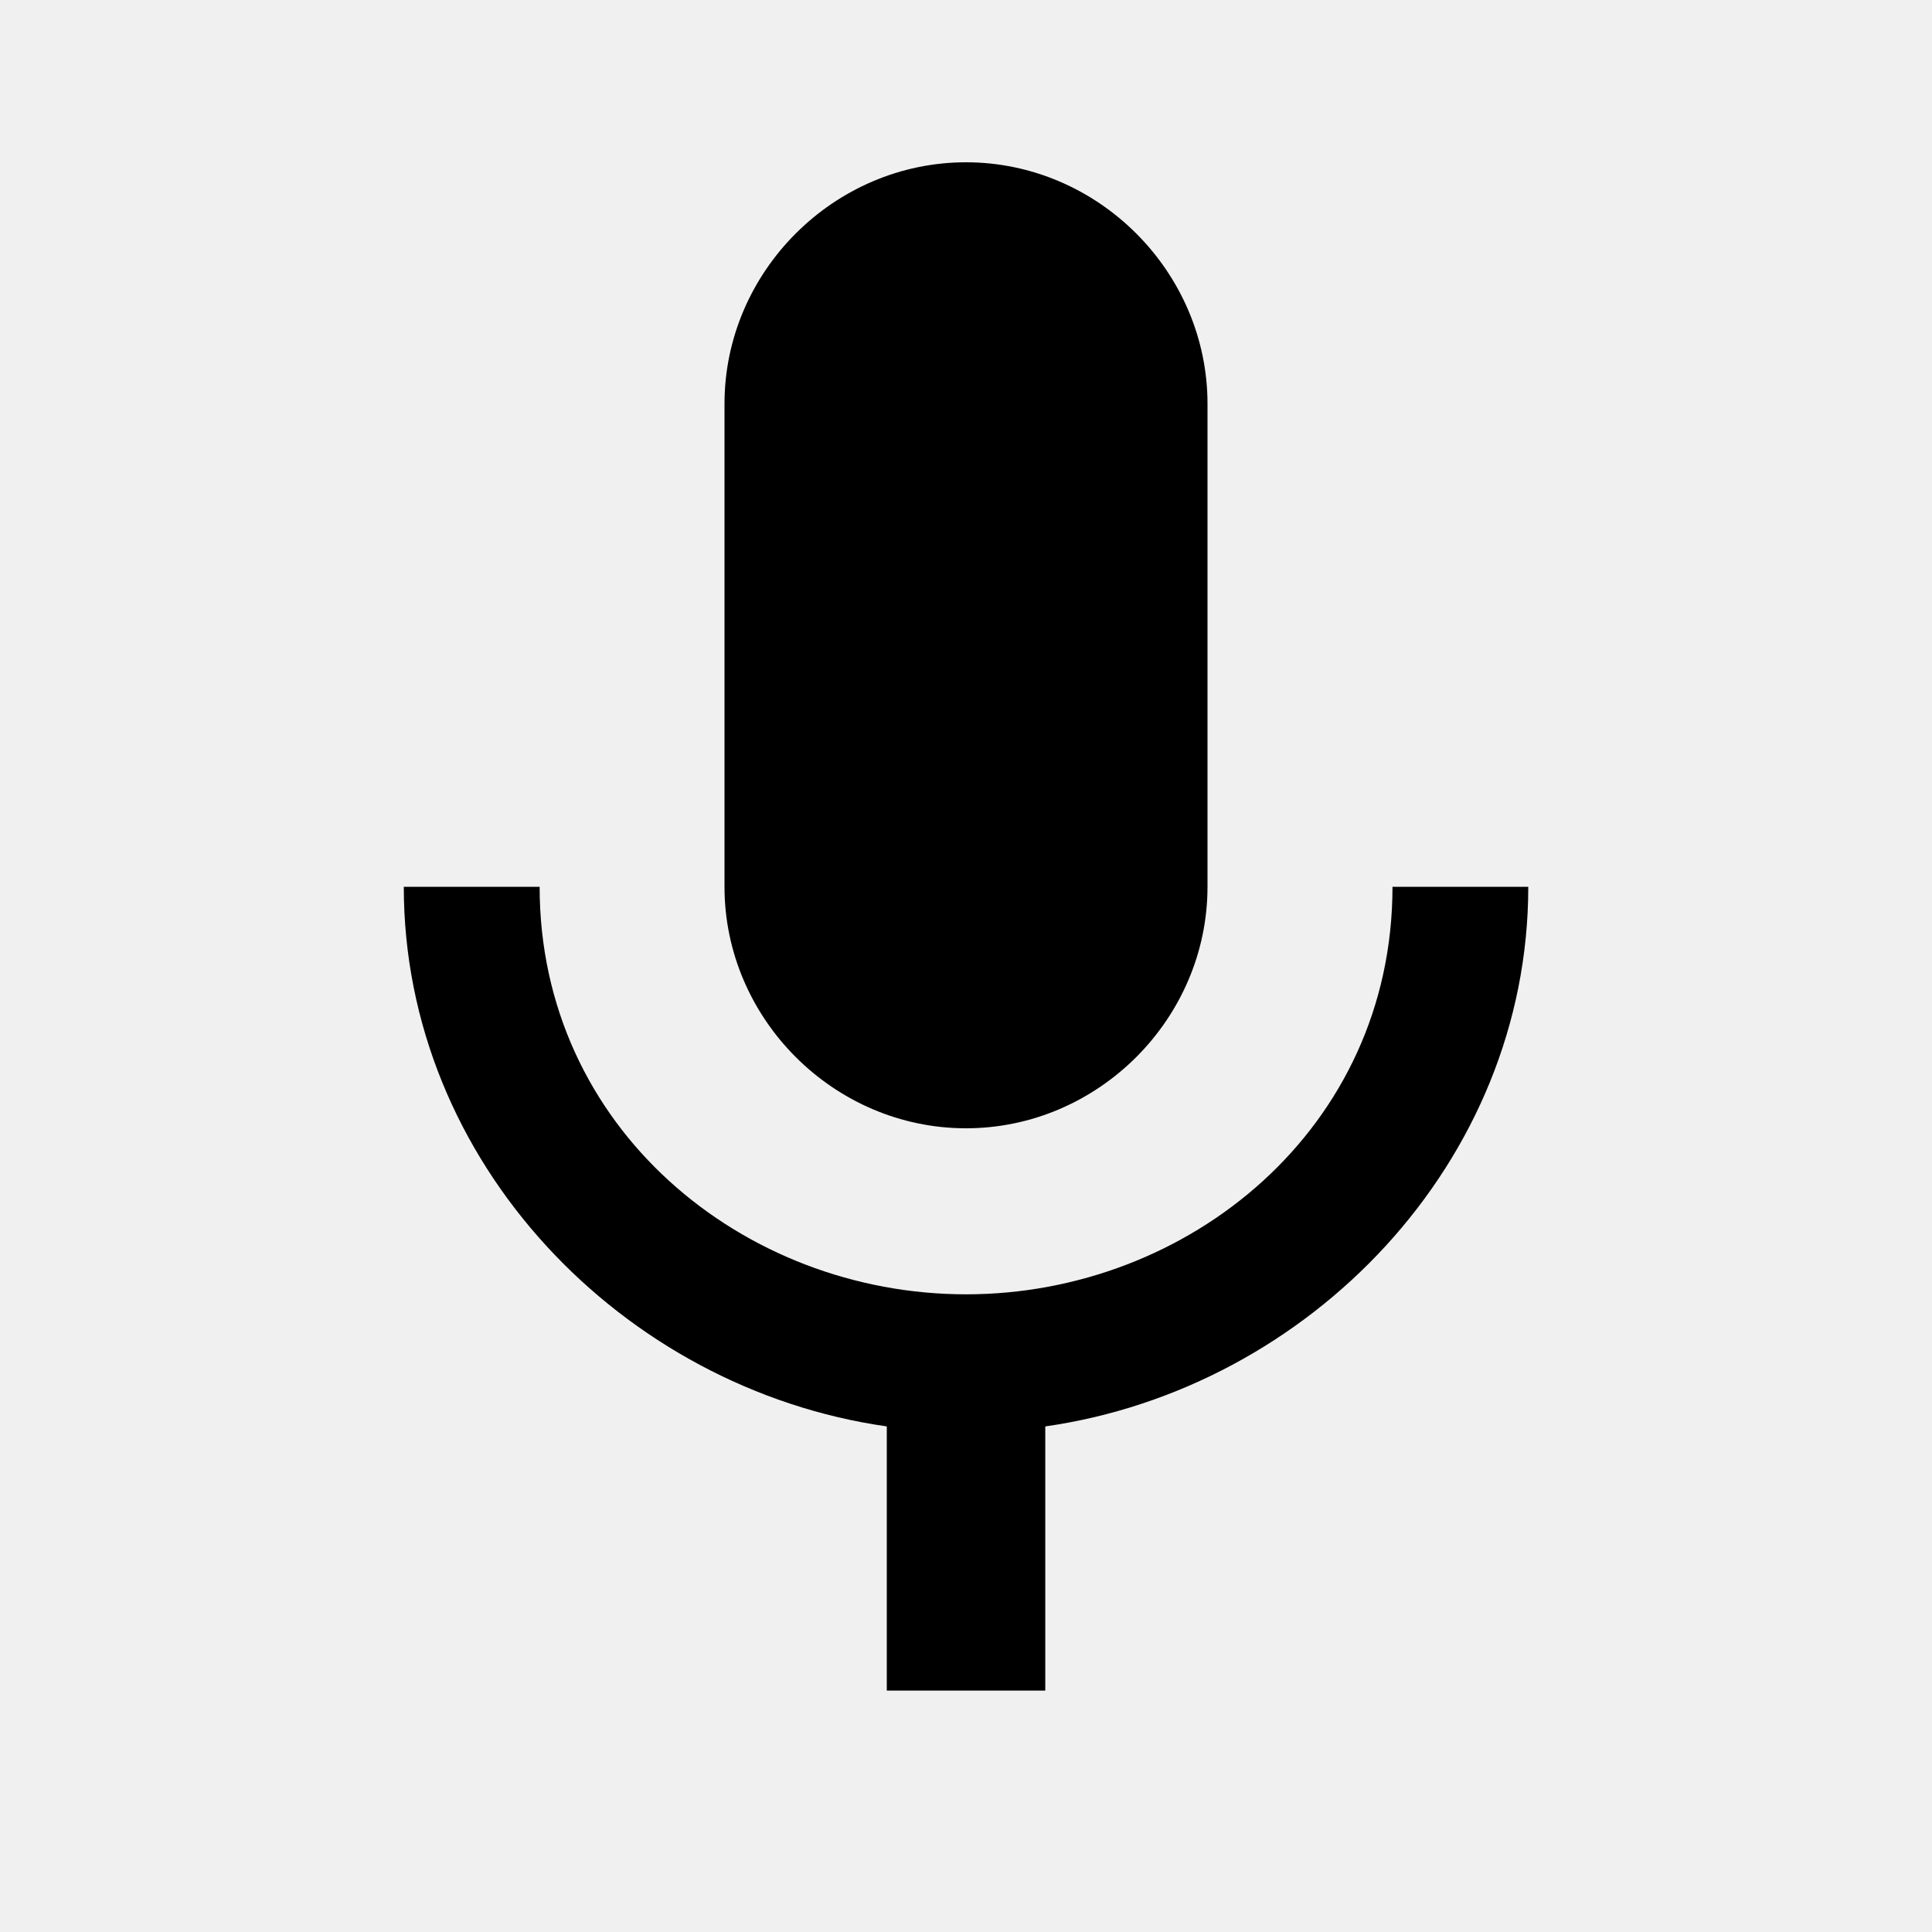
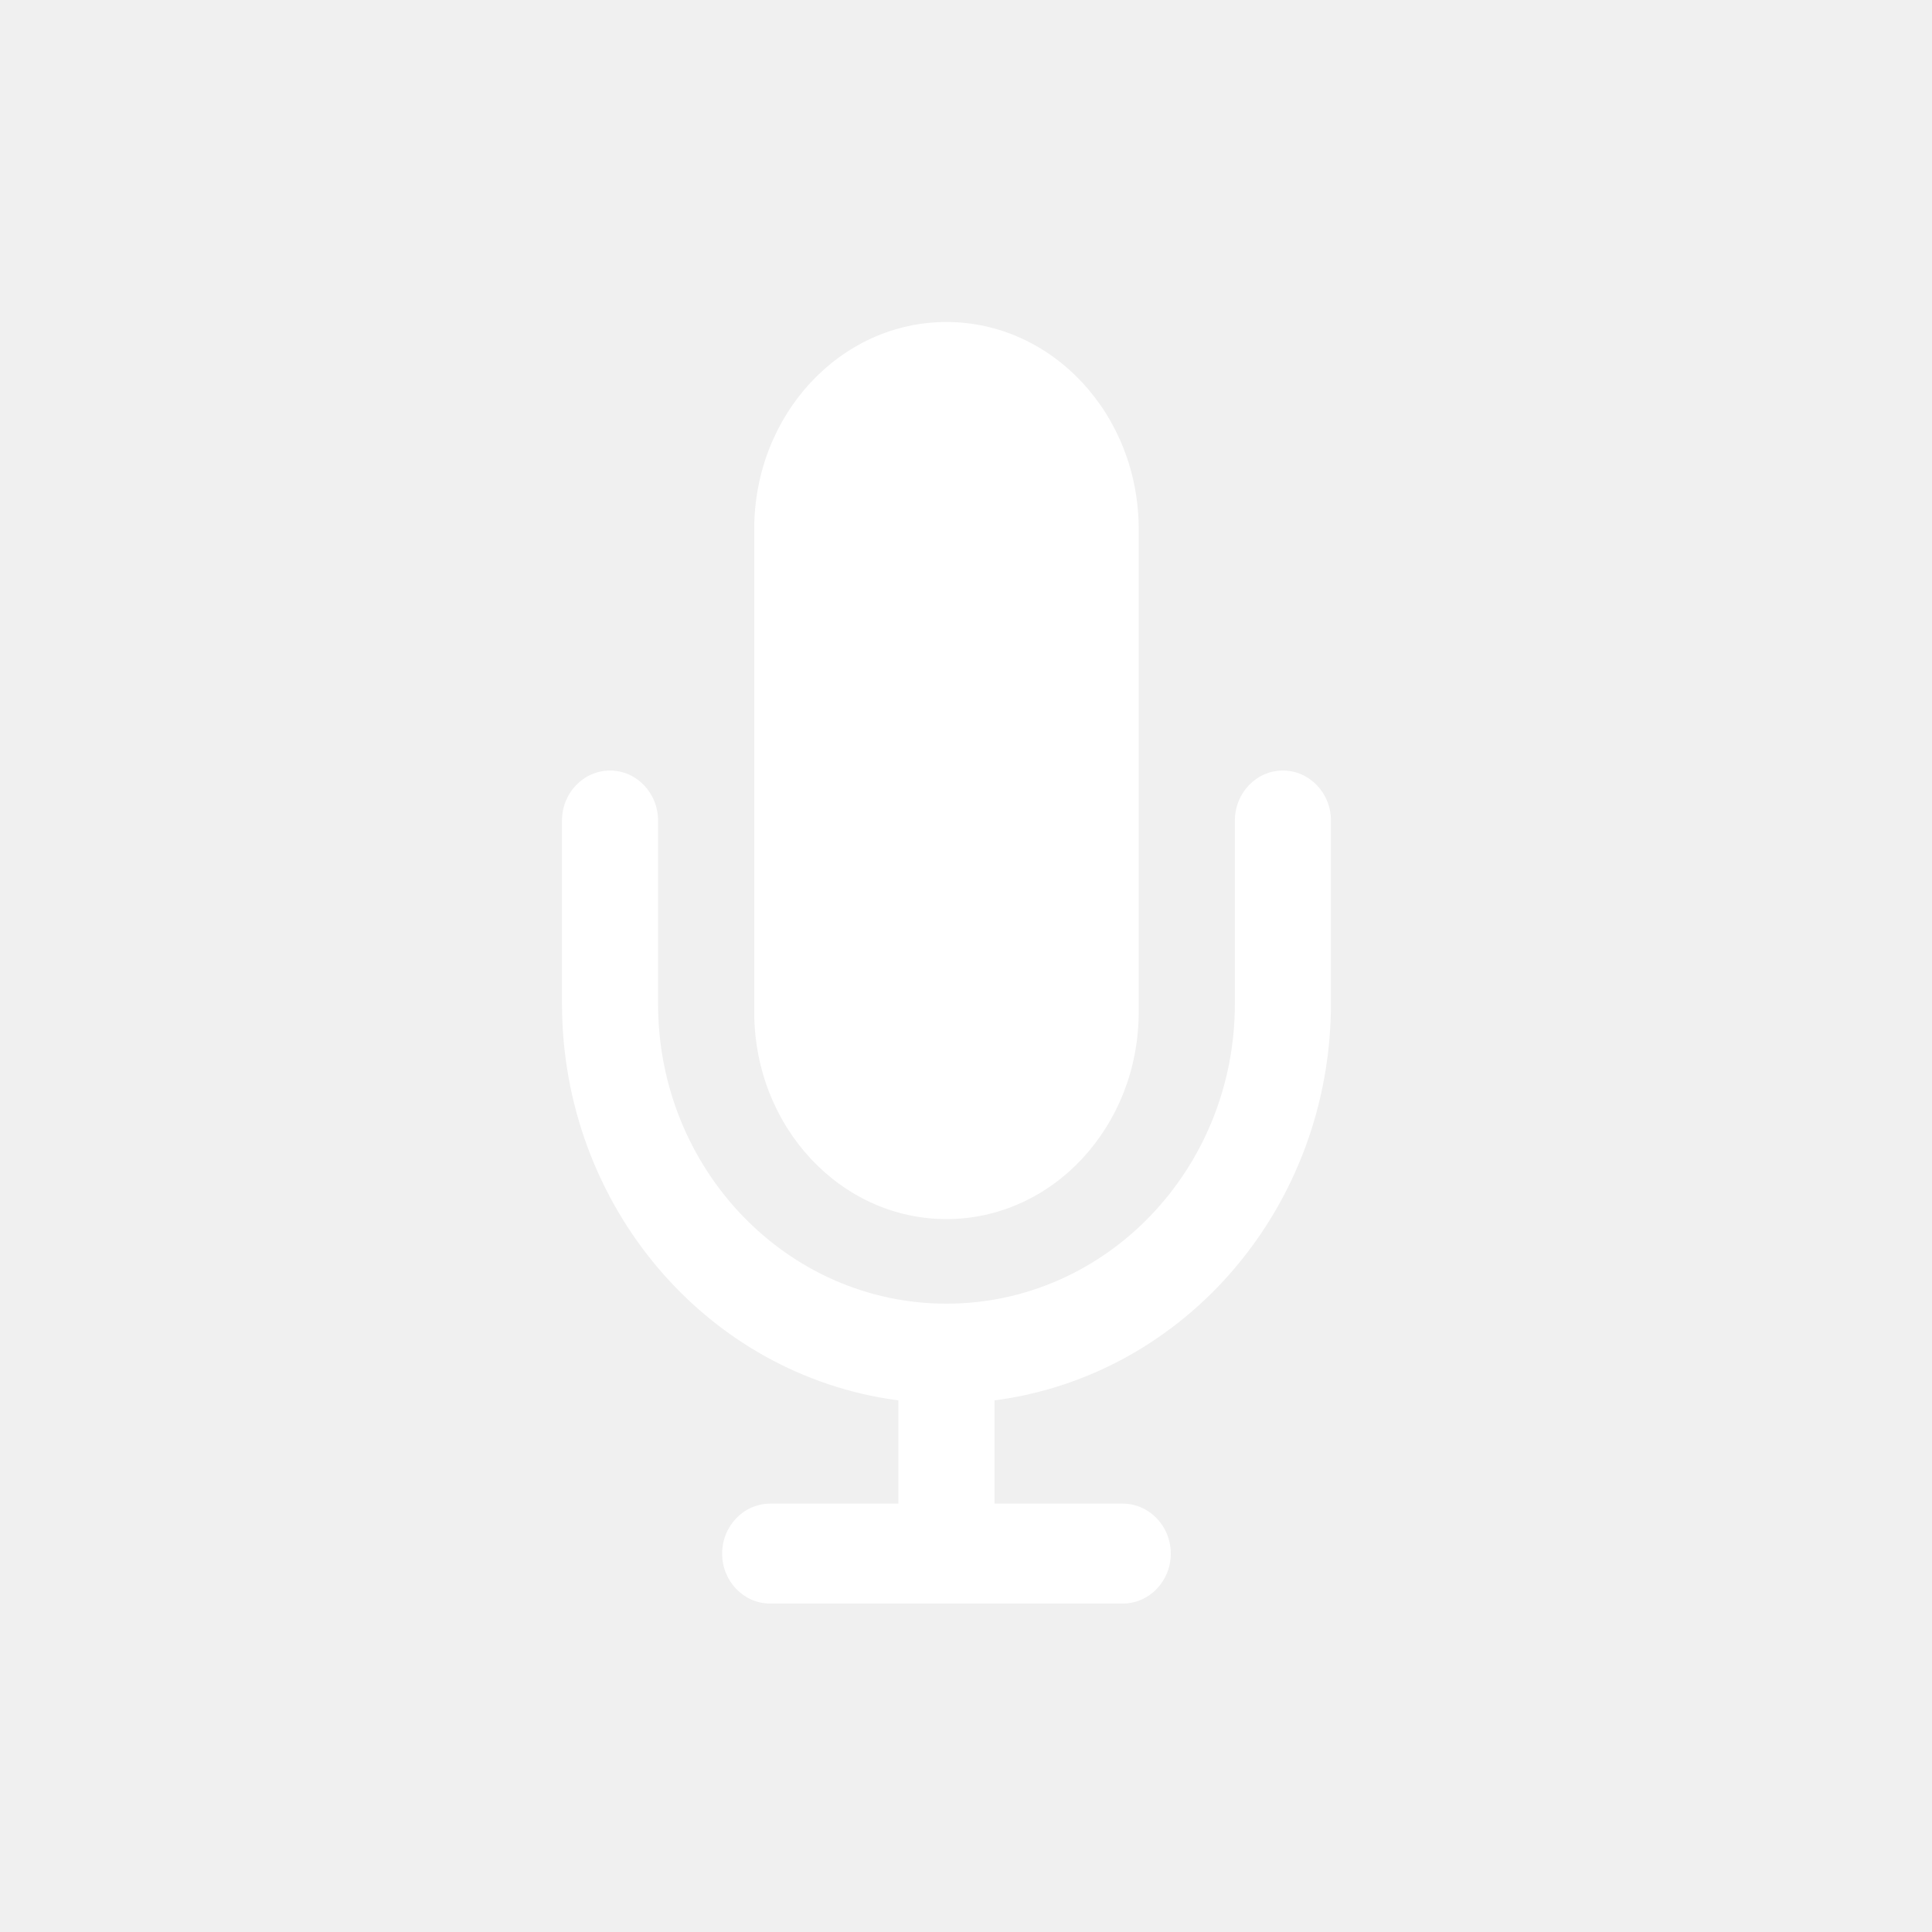
- <svg xmlns="http://www.w3.org/2000/svg" version="1.1" width="32" height="32" viewBox="0 0 32 32">
-   <path d="M23.063 14.688h2.25c0 4.563-3.625 8.313-8 8.938v4.375h-2.625v-4.375c-4.375-0.625-8-4.375-8-8.938h2.25c0 4 3.375 6.75 7.063 6.75s7.063-2.75 7.063-6.75zM16 18.688c-2.188 0-4-1.813-4-4v-8c0-2.188 1.813-4 4-4s4 1.813 4 4v8c0 2.188-1.813 4-4 4z" />
+ <svg xmlns="http://www.w3.org/2000/svg" width="18" height="18" viewBox="0 0 18 18" fill="none">
+   <path fill-rule="evenodd" clip-rule="evenodd" d="M10.609 4.929C10.609 3.864 9.807 3 8.818 3C7.829 3 7.027 3.864 7.027 4.929V9.429C7.027 10.495 7.829 11.358 8.818 11.358C9.807 11.358 10.609 10.495 10.609 9.429V4.929ZM11.505 7.645C11.505 7.388 11.705 7.179 11.952 7.179C12.2 7.179 12.4 7.388 12.4 7.645V9.352C12.399 11.229 11.056 12.812 9.266 13.047V14.009H10.46C10.707 14.009 10.908 14.217 10.908 14.475C10.908 14.732 10.707 14.94 10.46 14.94H7.176C6.929 14.94 6.728 14.732 6.728 14.475C6.728 14.217 6.929 14.009 7.176 14.009H8.37V13.047C6.58 12.812 5.237 11.229 5.236 9.352V7.645C5.236 7.388 5.436 7.179 5.684 7.179C5.931 7.179 6.131 7.388 6.131 7.645V9.352C6.131 10.895 7.334 12.146 8.818 12.146C10.302 12.146 11.505 10.895 11.505 9.352V7.645Z" fill="white" />
</svg>
